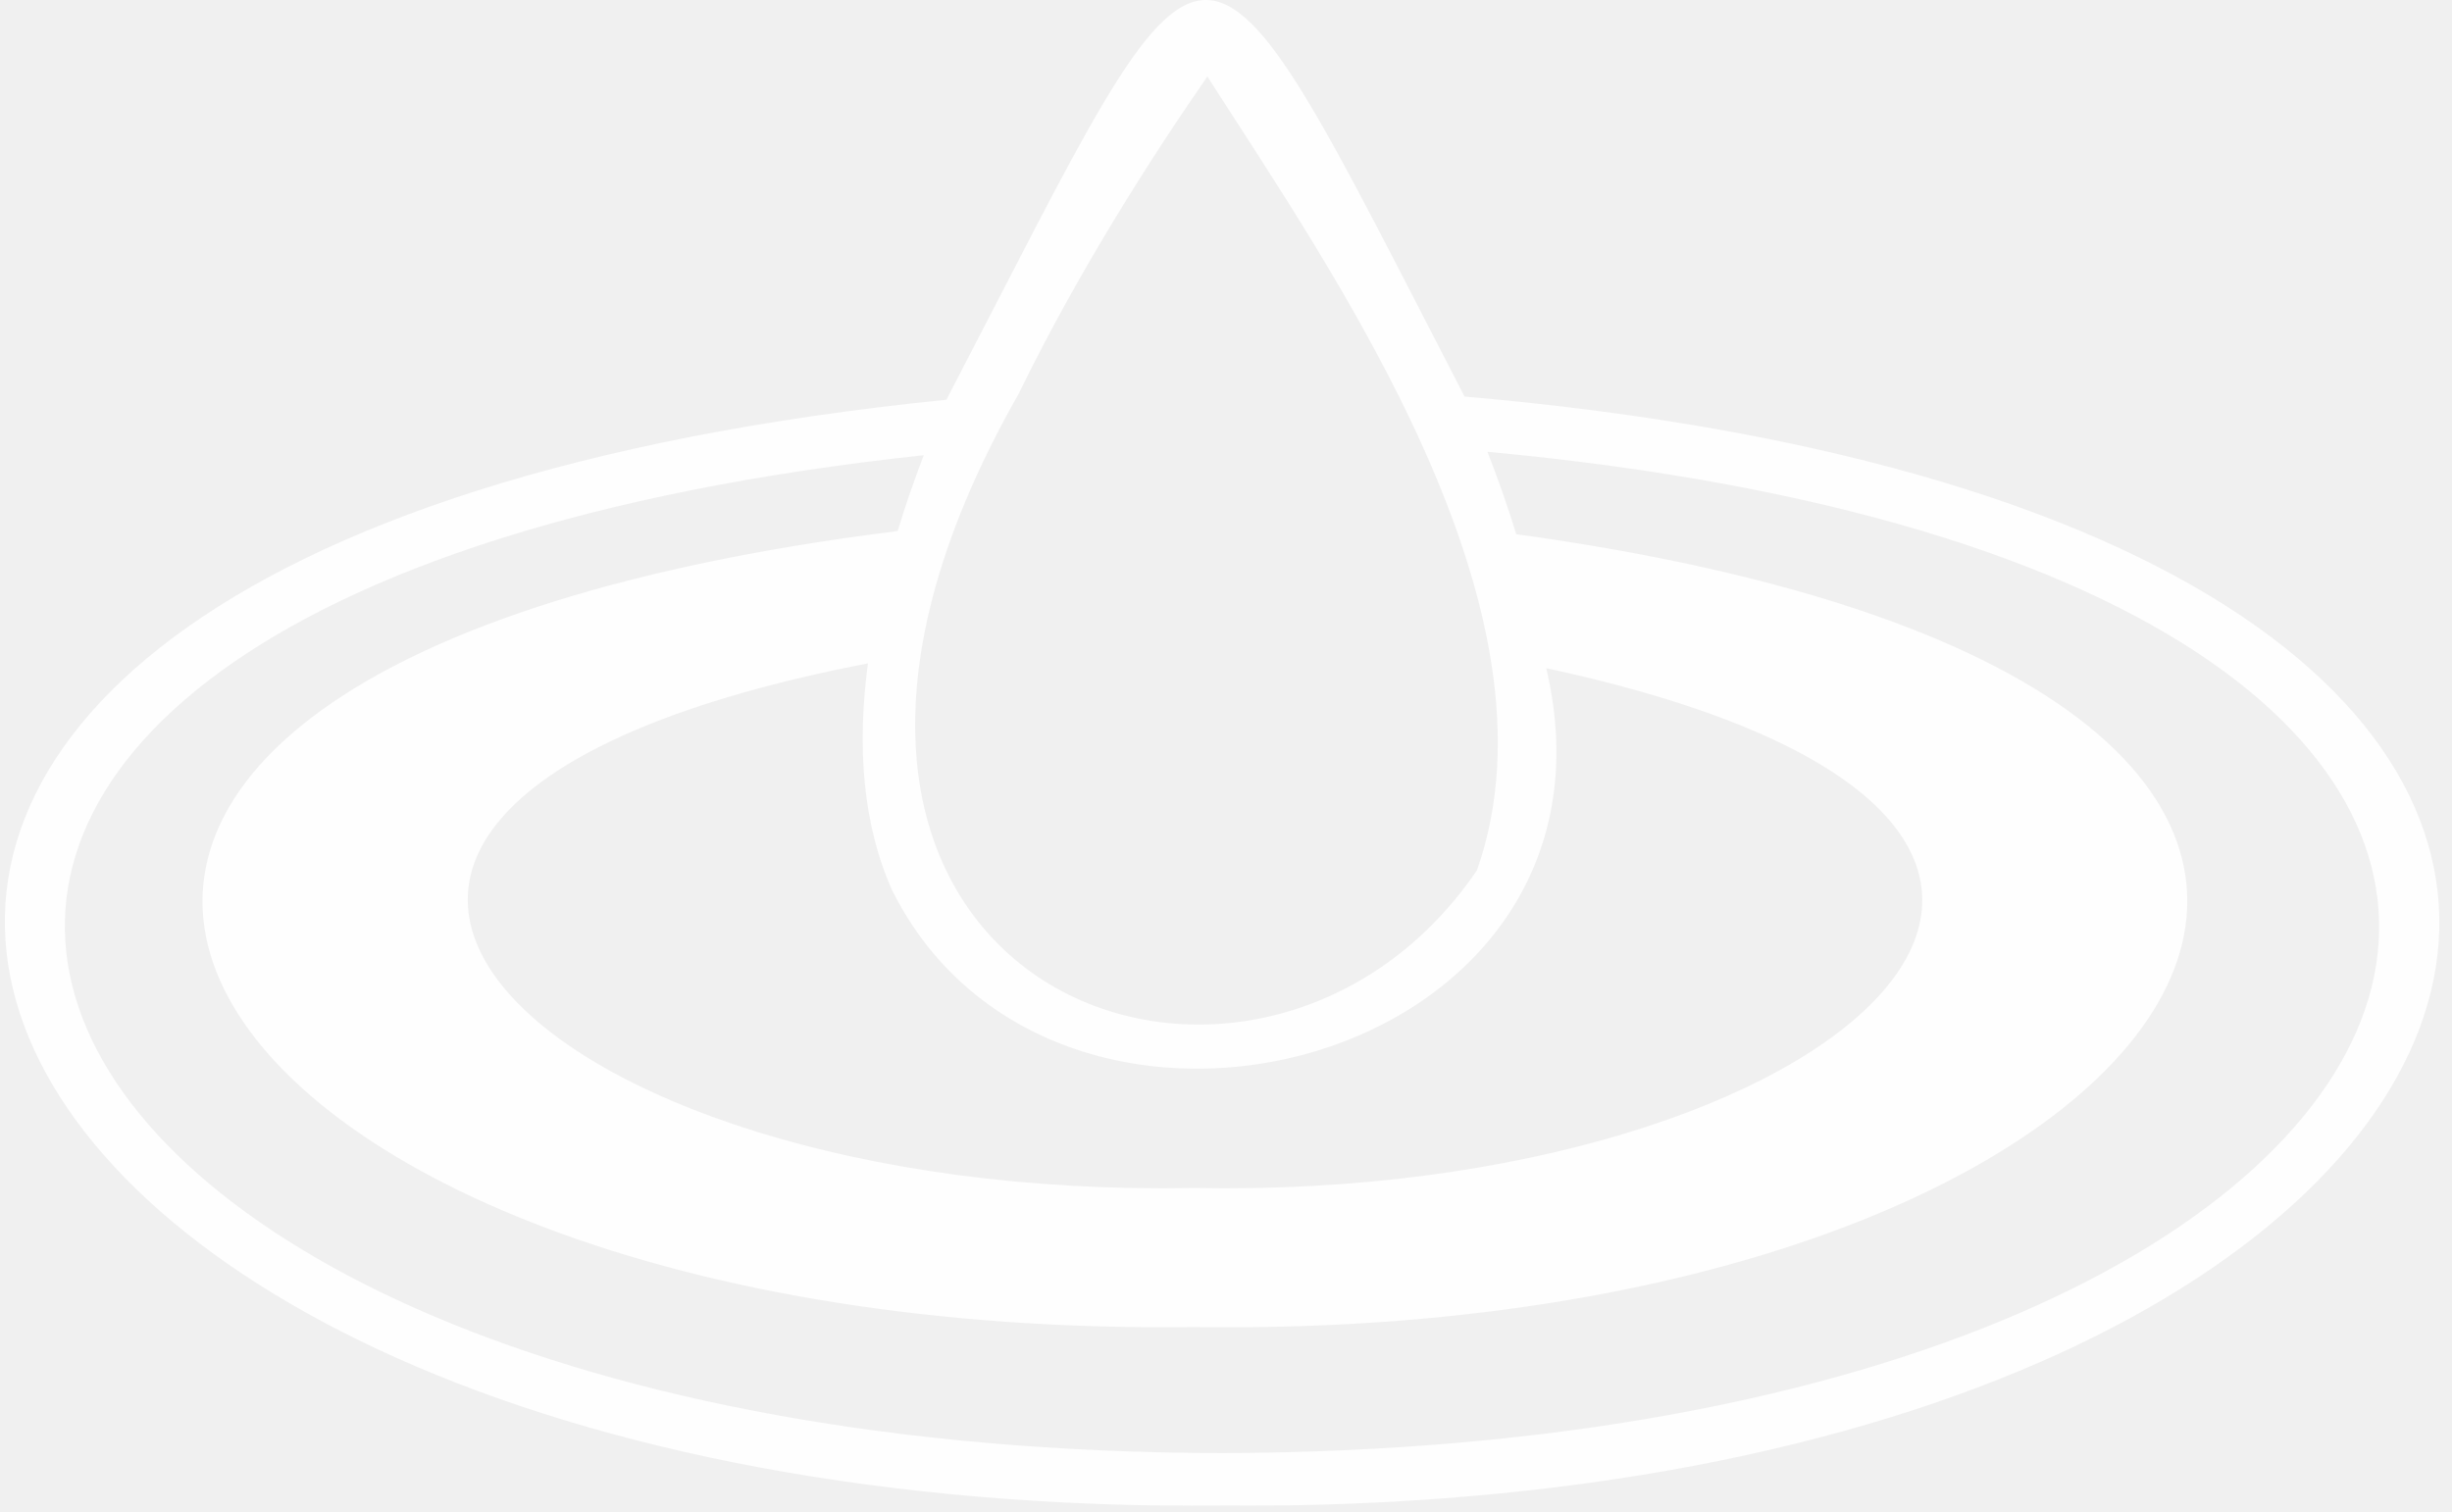
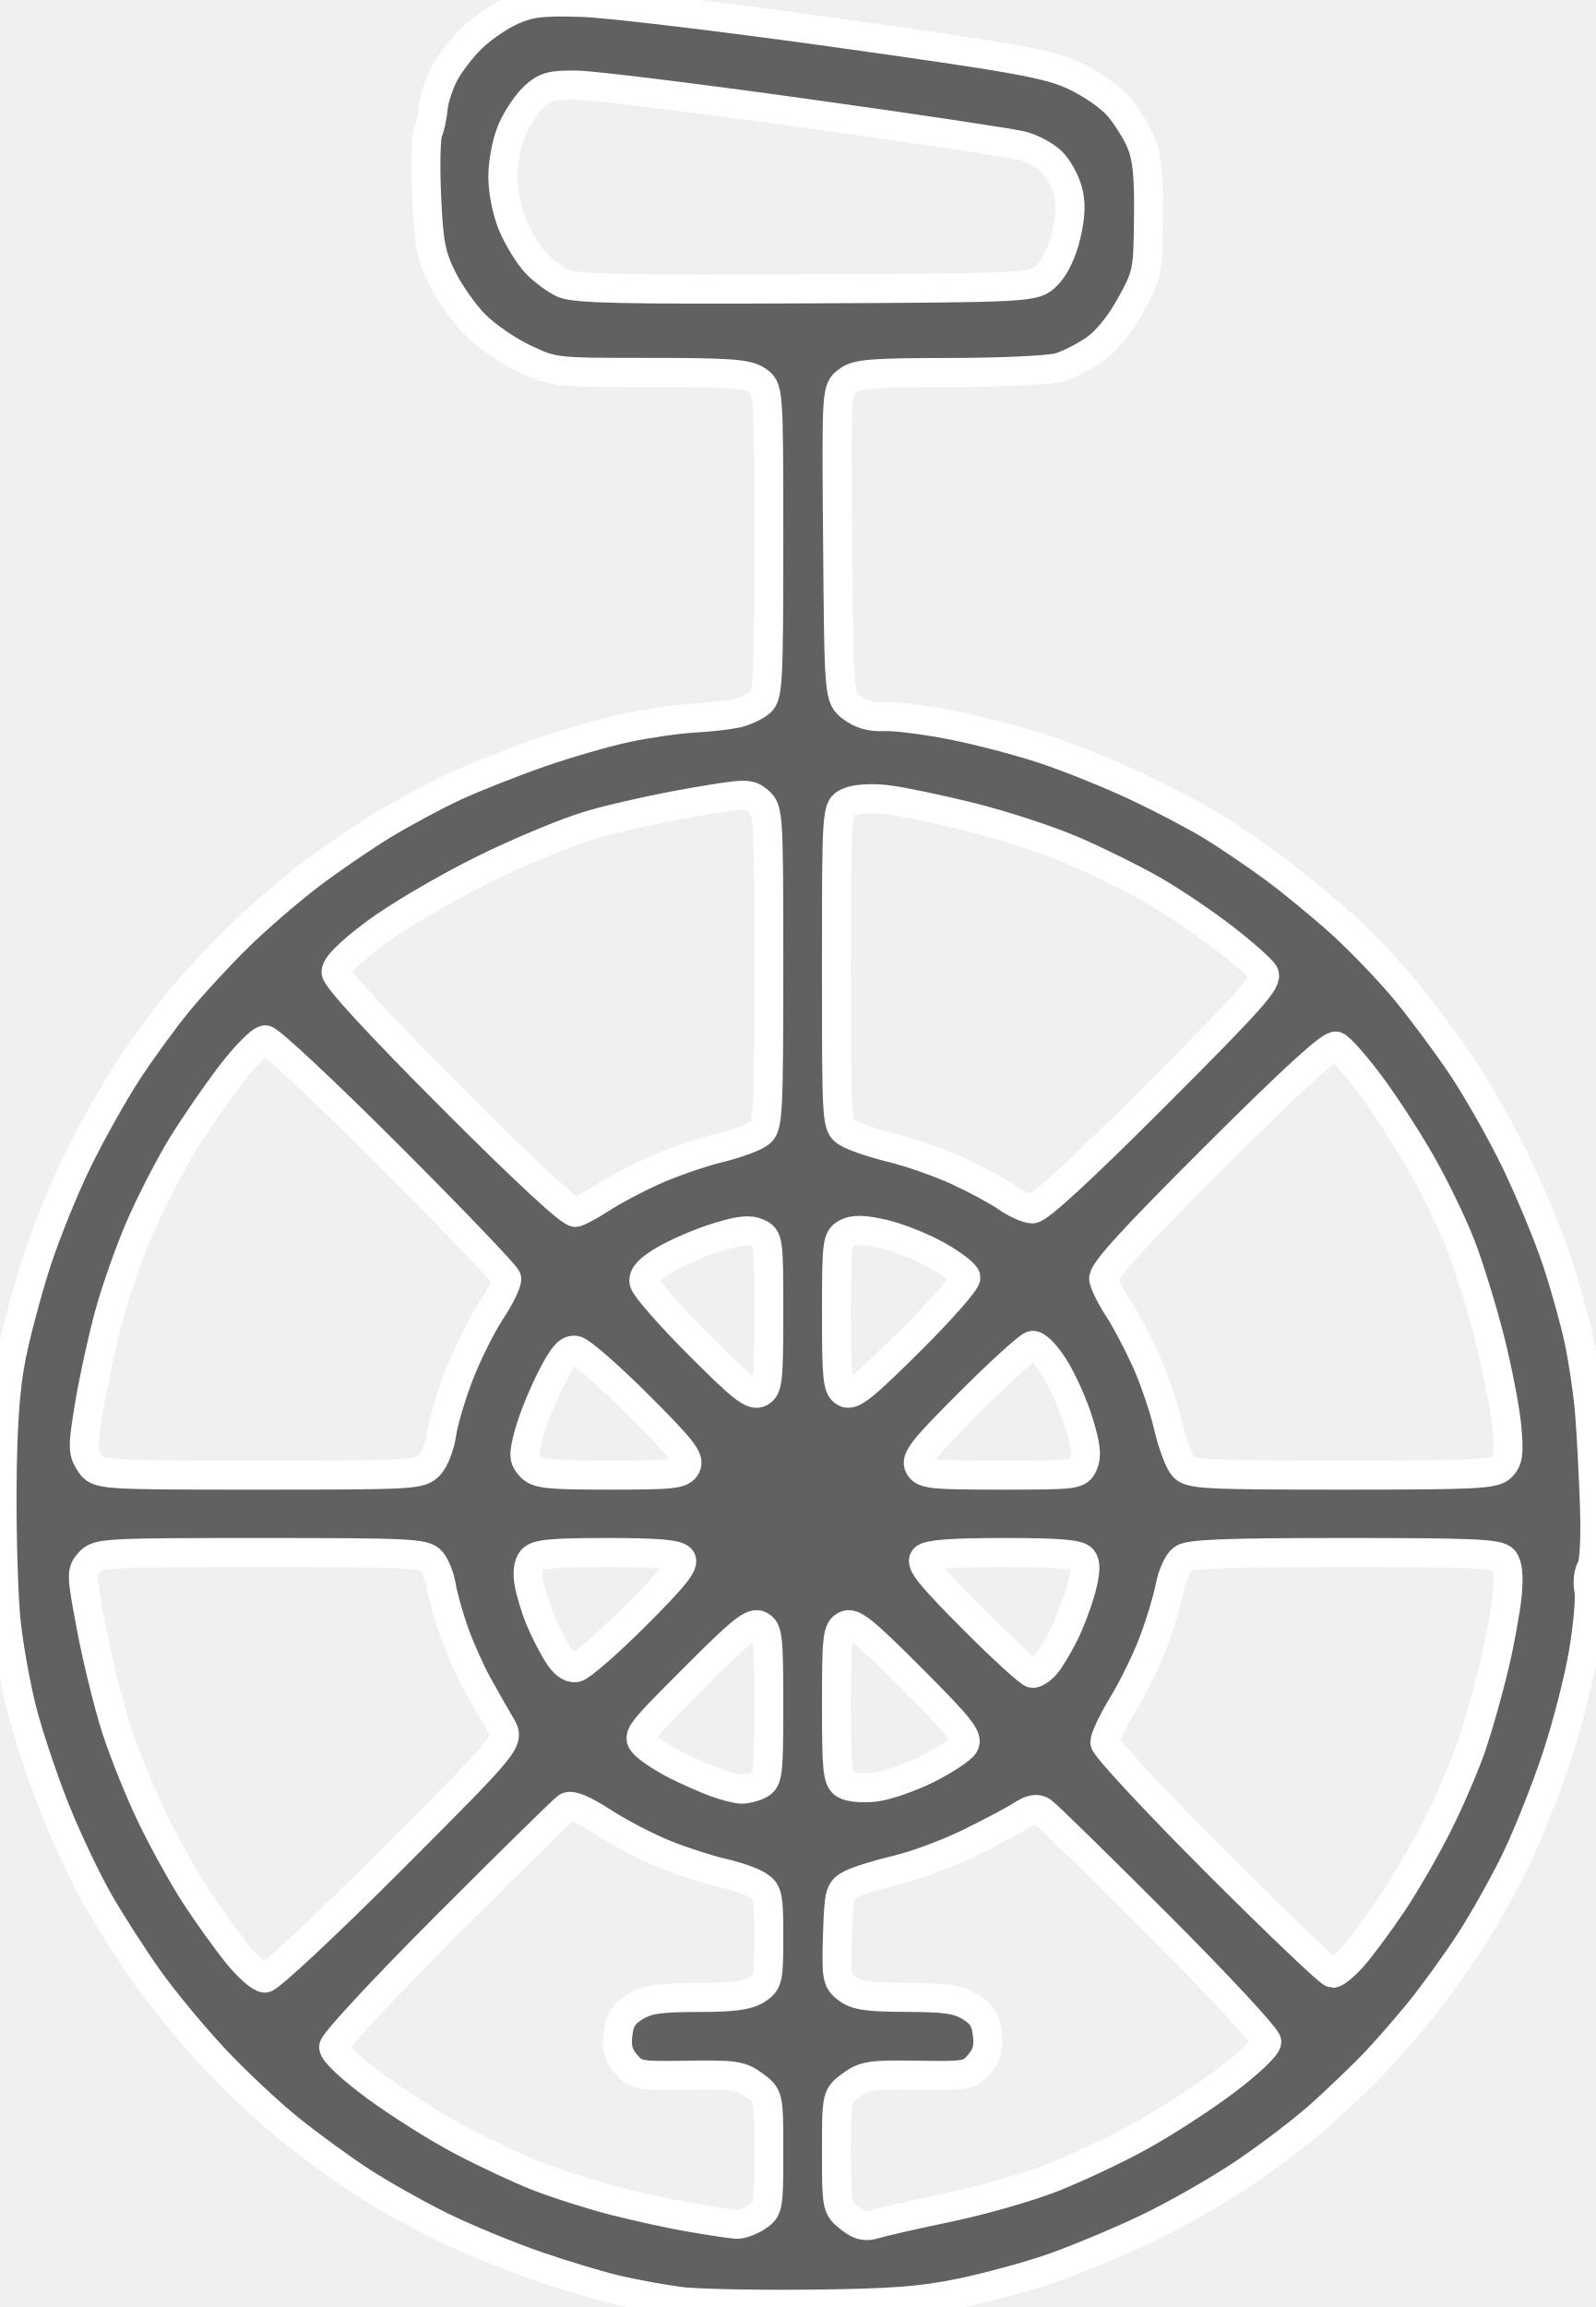
- <svg xmlns="http://www.w3.org/2000/svg" xmlns:xlink="http://www.w3.org/1999/xlink" width="120px" height="74px" viewBox="0 0 120 74" version="1.1">
-   <defs>
-     <polygon id="path-1" points="0.238 0 119.381 0 119.381 73.714 0.238 73.714" />
-   </defs>
-   <g id="Home" stroke="none" stroke-width="1" fill="none" fill-rule="evenodd">
-     <g id="Rain-Generic-Desktop" transform="translate(-28, -27)">
-       <g id="Group" transform="translate(28, 27)">
-         <g id="Group-3" transform="translate(0, -0)">
-           <mask id="mask-2" fill="white">
-             <use xlink:href="#path-1" />
-           </mask>
-           <g id="Clip-2" />
-           <path d="M43.669,43.598 C51.68,59.579 80.27,52.203 75.673,32.709 C110.902,40.288 90.183,58.767 58.436,58.156 C25.662,58.772 6.093,39.511 42.477,32.473 C41.938,36.51 42.203,40.327 43.669,43.598 M49.857,19.269 C52.796,13.233 56.422,7.59 59.087,3.745 C65.261,13.389 76.792,29.818 72.281,42.603 C61.313,58.729 33.406,48.149 49.857,19.269 M59.837,71.133 C-4.384,71.006 -20.38,29.329 45.208,22.283 C44.734,23.52 44.308,24.759 43.93,25.995 C-12.62,33.074 7.683,65.618 58.455,64.962 C108.169,65.672 129.828,33.81 74.205,26.15 C73.792,24.809 73.32,23.46 72.796,22.116 C139.515,28.317 125.391,70.91 59.837,71.133 M71.674,19.412 C58.143,-6.77 59.741,-6.221 46.317,19.568 C-26.17,26.883 -6.64,74.253 59.839,73.71 C127.712,74.135 145.286,25.815 71.674,19.412" id="Fill-1" fill="#FEFEFE" mask="url(#mask-2)" />
-         </g>
-       </g>
-     </g>
-   </g>
+ <svg xmlns="http://www.w3.org/2000/svg" width="330" height="477" viewBox="0 0 330 477">
+   <path id="Tyche" fill="#383736" fill-opacity="0.773" fill-rule="evenodd" stroke-width="6" stroke="white" d="M 167.5 476.409 C 155.95 476.531 143.8 476.27 140.5 475.829 C 137.2 475.388 131.544 474.36 127.93 473.543 C 124.317 472.726 116.667 470.433 110.93 468.448 C 105.194 466.462 96.45 462.857 91.5 460.436 C 86.55 458.016 79.125 453.856 75 451.193 C 70.875 448.53 64.038 443.556 59.808 440.141 C 55.577 436.725 48.597 430.169 44.296 425.573 C 39.995 420.976 33.949 413.679 30.86 409.358 C 27.771 405.036 23.144 397.857 20.577 393.404 C 18.01 388.952 13.92 380.355 11.49 374.301 C 9.059 368.248 5.972 359.066 4.63 353.897 C 3.288 348.729 1.765 340.225 1.245 335 C 0.726 329.775 0.359 317.4 0.431 307.5 C 0.523 294.799 1.081 286.878 2.325 280.594 C 3.295 275.695 5.641 266.886 7.538 261.018 C 9.436 255.149 13.27 245.681 16.06 239.976 C 18.849 234.272 23.498 225.982 26.39 221.553 C 29.282 217.124 34.06 210.575 37.008 207 C 39.956 203.425 45.501 197.432 49.331 193.683 C 53.16 189.934 59.759 184.228 63.995 181.004 C 68.231 177.779 75.109 173.069 79.28 170.537 C 83.452 168.004 90.158 164.415 94.182 162.56 C 98.207 160.705 106.091 157.593 111.702 155.644 C 117.313 153.695 125.413 151.359 129.702 150.452 C 133.991 149.545 140.217 148.655 143.538 148.474 C 146.859 148.293 150.909 147.827 152.538 147.438 C 154.167 147.049 156.288 146.047 157.25 145.211 C 158.848 143.822 159 140.933 159 111.96 C 159 80.23 159 80.23 156.535 78.615 C 154.476 77.266 150.813 77 134.285 76.999 C 114.5 76.998 114.5 76.998 108.324 74.077 C 104.927 72.47 100.328 69.279 98.103 66.987 C 95.879 64.695 92.86 60.37 91.396 57.377 C 89.132 52.75 88.658 50.228 88.23 40.543 C 87.954 34.278 88.084 28.33 88.519 27.326 C 88.955 26.322 89.438 24.074 89.594 22.332 C 89.749 20.589 90.766 17.439 91.853 15.332 C 92.941 13.224 95.556 9.835 97.665 7.799 C 99.774 5.764 103.525 3.216 106 2.137 C 109.707 0.521 112.262 0.234 120.5 0.506 C 126 0.688 149.671 3.518 173.102 6.796 C 209.804 11.93 216.559 13.139 221.879 15.526 C 225.275 17.05 229.457 19.895 231.171 21.848 C 232.886 23.801 235.048 27.221 235.975 29.449 C 237.259 32.532 237.632 36.257 237.535 45.043 C 237.411 56.266 237.31 56.763 233.869 63.043 C 231.662 67.071 228.858 70.526 226.416 72.228 C 224.262 73.728 220.925 75.413 219 75.972 C 217.075 76.531 206.95 77.001 196.5 77.017 C 179.994 77.041 177.203 77.273 175.236 78.787 C 172.971 80.53 172.971 80.53 173.236 112.408 C 173.5 144.285 173.5 144.285 176.25 146.338 C 178.096 147.715 180.255 148.317 182.813 148.166 C 184.91 148.042 191.145 148.817 196.669 149.888 C 202.193 150.959 210.94 153.249 216.106 154.978 C 221.273 156.706 229.775 160.134 235 162.595 C 240.225 165.056 247.2 168.711 250.5 170.717 C 253.8 172.724 259.65 176.687 263.5 179.524 C 267.35 182.362 273.65 187.549 277.5 191.05 C 281.35 194.552 287.149 200.585 290.388 204.458 C 293.626 208.331 298.978 215.516 302.281 220.424 C 305.583 225.332 310.674 234.332 313.594 240.424 C 316.514 246.516 320.265 255.588 321.93 260.585 C 323.596 265.582 325.671 273.007 326.543 277.085 C 327.415 281.163 328.406 287.875 328.745 292 C 329.084 296.125 329.538 304.675 329.754 311 C 329.994 318.034 329.736 323.164 329.09 324.209 C 328.509 325.15 328.288 327.192 328.599 328.747 C 328.911 330.303 328.418 336.059 327.505 341.538 C 326.592 347.017 324.087 356.813 321.938 363.306 C 319.789 369.8 316.041 379.25 313.608 384.306 C 311.175 389.363 306.84 397.1 303.974 401.5 C 301.108 405.9 296.384 412.425 293.475 416 C 290.566 419.575 286.226 424.525 283.829 427 C 281.432 429.475 276.642 434.053 273.184 437.174 C 269.726 440.295 262.532 445.781 257.198 449.366 C 251.864 452.951 242.775 458.124 237 460.861 C 231.225 463.598 222.535 467.222 217.688 468.913 C 212.842 470.604 204.292 472.932 198.688 474.087 C 190.544 475.766 184.287 476.231 167.5 476.409 Z M 180.926 459.88 C 182.342 459.432 189.125 457.893 196 456.459 C 202.875 455.025 212.55 452.267 217.5 450.33 C 222.45 448.394 230.594 444.57 235.597 441.832 C 240.6 439.095 248.588 433.933 253.347 430.361 C 258.248 426.682 262 423.133 262 422.175 C 262 421.245 251.885 410.362 239.523 397.992 C 227.16 385.621 216.365 375.055 215.533 374.512 C 214.458 373.809 213.224 374.043 211.261 375.319 C 209.742 376.307 204.9 378.881 200.5 381.039 C 196.1 383.198 189.35 385.706 185.5 386.614 C 181.65 387.522 177.375 388.85 176 389.566 C 173.643 390.793 173.483 391.399 173.21 400.149 C 172.938 408.817 173.071 409.547 175.21 411.193 C 177.04 412.601 179.51 412.961 187.5 412.982 C 195.549 413.002 198.111 413.38 200.63 414.916 C 203.037 416.384 203.862 417.691 204.198 420.569 C 204.526 423.376 204.104 424.93 202.514 426.779 C 200.485 429.138 199.926 429.238 189.72 429.075 C 180.091 428.921 178.753 429.123 176.024 431.14 C 173 433.376 173 433.376 173 444.9 C 173 456.198 173.053 456.467 175.676 458.559 C 177.716 460.185 178.965 460.5 180.926 459.88 Z M 152.285 459.897 C 153.267 459.954 155.18 459.273 156.535 458.385 C 158.922 456.821 159 456.402 159 445.073 C 159 433.376 159 433.376 155.976 431.14 C 153.247 429.123 151.909 428.921 142.28 429.075 C 132.074 429.238 131.515 429.138 129.486 426.779 C 127.896 424.93 127.474 423.376 127.802 420.569 C 128.138 417.691 128.963 416.384 131.37 414.916 C 133.886 413.382 136.42 413.007 144.285 413.004 C 151.604 413.001 154.692 412.593 156.535 411.385 C 158.862 409.861 159 409.249 159 400.5 C 159 391.975 158.819 391.116 156.75 389.807 C 155.512 389.024 152.195 387.869 149.379 387.239 C 146.562 386.61 141.263 384.896 137.604 383.431 C 133.944 381.966 128.167 378.969 124.766 376.771 C 120.66 374.116 118.141 373.064 117.268 373.637 C 116.545 374.112 105.389 385.071 92.477 397.992 C 79.56 410.917 69 422.279 69 423.251 C 69 424.311 72.454 427.573 77.634 431.403 C 82.382 434.914 90.37 439.951 95.384 442.595 C 100.398 445.24 107.65 448.627 111.5 450.12 C 115.35 451.614 122.325 453.823 127 455.028 C 131.675 456.233 138.875 457.799 143 458.507 C 147.125 459.215 151.303 459.841 152.285 459.897 Z M 54.781 409 C 55.735 409 67.537 397.968 81.008 384.484 C 105.5 359.969 105.5 359.969 103.585 356.734 C 102.531 354.955 100.386 351.186 98.818 348.358 C 97.25 345.529 95.043 340.579 93.914 337.358 C 92.785 334.136 91.607 329.925 91.295 328 C 90.984 326.075 90.046 323.712 89.21 322.75 C 87.819 321.148 84.84 321 54 321 C 21.625 321 20.24 321.078 18.507 322.992 C 16.768 324.913 16.782 325.396 18.893 336.606 C 20.096 342.999 22.4 352.346 24.012 357.378 C 25.623 362.409 28.986 370.726 31.484 375.858 C 33.982 380.99 37.975 388.185 40.357 391.845 C 42.739 395.505 46.568 400.862 48.867 403.75 C 51.166 406.638 53.827 409 54.781 409 Z M 275.638 408 C 276.273 408 278.176 406.425 279.866 404.5 C 281.557 402.574 285.146 397.73 287.842 393.734 C 290.538 389.739 294.827 382.322 297.373 377.253 C 299.919 372.183 303.115 364.722 304.474 360.671 C 305.834 356.62 307.896 349.3 309.057 344.403 C 310.218 339.506 311.417 332.921 311.721 329.768 C 312.095 325.897 311.865 323.543 311.015 322.518 C 309.937 321.219 305.18 321 278.069 321 C 253.595 321 245.976 321.297 244.599 322.304 C 243.618 323.022 242.437 325.629 241.976 328.1 C 241.514 330.57 239.981 335.662 238.568 339.415 C 237.156 343.168 234.312 348.998 232.25 352.369 C 230.187 355.741 228.5 359.284 228.5 360.242 C 228.5 361.2 238.846 372.337 251.492 384.992 C 264.137 397.646 275.003 408 275.638 408 Z M 153.316 369.93 C 154.314 369.968 156.002 369.534 157.066 368.965 C 158.85 368.01 159 366.731 159 352.5 C 159 338.589 158.82 336.974 157.176 336.094 C 155.642 335.273 153.453 337.021 143.447 347.053 C 131.65 358.881 131.561 359.005 133.522 360.892 C 134.61 361.94 137.5 363.797 139.945 365.019 C 142.39 366.24 145.99 367.829 147.945 368.55 C 149.9 369.27 152.317 369.891 153.316 369.93 Z M 180.942 369.519 C 183.385 369.226 188.297 367.526 191.857 365.743 C 195.417 363.959 198.814 361.715 199.406 360.756 C 200.317 359.28 198.659 357.185 188.565 347.065 C 178.549 337.023 176.358 335.273 174.824 336.094 C 173.18 336.974 173 338.589 173 352.485 C 173 366.09 173.206 368.027 174.75 368.977 C 175.712 369.569 178.499 369.813 180.942 369.519 Z M 213.579 346 C 214.19 346 215.382 345.212 216.229 344.25 C 217.075 343.288 218.788 340.475 220.036 338 C 221.284 335.525 222.894 331.275 223.613 328.555 C 224.558 324.984 224.621 323.248 223.838 322.305 C 223.034 321.336 218.843 321 207.578 321 C 196.987 321 192.032 321.368 191.183 322.217 C 190.227 323.173 192.378 325.853 201.217 334.717 C 207.405 340.923 212.967 346 213.579 346 Z M 119.112 344.804 C 120.147 344.637 125.703 339.8 131.459 334.056 C 139.512 326.018 141.673 323.311 140.839 322.306 C 140.04 321.343 136.011 321 125.5 321 C 114.095 321 110.998 321.298 110.009 322.489 C 109.228 323.43 109.014 325.261 109.427 327.464 C 109.787 329.382 110.782 332.649 111.638 334.725 C 112.494 336.801 114.103 339.987 115.212 341.804 C 116.545 343.986 117.87 345.005 119.112 344.804 Z M 53.576 305 C 85.906 305 86.98 304.938 88.832 302.95 C 89.882 301.822 91.015 298.91 91.348 296.477 C 91.682 294.044 93.306 288.554 94.957 284.277 C 96.609 280 99.564 274.068 101.524 271.096 C 103.484 268.124 104.955 265.085 104.794 264.342 C 104.632 263.599 93.704 252.193 80.508 238.995 C 67.312 225.798 55.772 215 54.864 215 C 53.955 215 50.723 218.263 47.682 222.25 C 44.64 226.237 40.123 232.805 37.643 236.845 C 35.163 240.885 31.322 248.322 29.108 253.372 C 26.893 258.422 23.93 266.816 22.523 272.027 C 21.117 277.237 19.287 285.66 18.457 290.745 C 17.075 299.208 17.086 300.202 18.589 302.495 C 20.23 305 20.23 305 53.576 305 Z M 126.12 305 C 139.433 305 141.028 304.816 141.906 303.175 C 142.726 301.643 141.123 299.592 131.939 290.425 C 125.92 284.416 120.118 279.359 119.044 279.187 C 117.531 278.943 116.375 280.29 113.897 285.187 C 112.14 288.659 110.11 293.732 109.386 296.46 C 108.227 300.828 108.263 301.634 109.69 303.21 C 111.108 304.776 113.159 305 126.12 305 Z M 207.057 305 C 222.665 305 223.067 304.947 224.067 302.75 C 224.838 301.056 224.594 298.893 223.081 294 C 221.976 290.425 219.696 285.331 218.014 282.681 C 216.215 279.845 214.349 277.993 213.481 278.181 C 212.67 278.356 206.856 283.641 200.562 289.925 C 190.95 299.521 189.274 301.643 190.094 303.175 C 190.977 304.825 192.606 305 207.057 305 Z M 277.584 305 C 305.661 305 309.031 304.827 310.554 303.303 C 311.953 301.904 312.142 300.435 311.63 294.928 C 311.289 291.255 309.712 283.131 308.125 276.875 C 306.539 270.619 303.848 261.899 302.144 257.498 C 300.44 253.097 296.739 245.447 293.918 240.498 C 291.098 235.549 286.333 228.212 283.329 224.193 C 280.325 220.174 277.178 216.622 276.336 216.299 C 275.278 215.893 267.557 222.942 251.354 239.106 C 233.761 256.656 227.995 263 228.268 264.5 C 228.469 265.6 229.821 268.3 231.274 270.5 C 232.727 272.7 235.293 277.547 236.977 281.27 C 238.66 284.994 240.739 291.069 241.596 294.77 C 242.452 298.471 243.864 302.288 244.732 303.25 C 246.171 304.846 249.067 305 277.584 305 Z M 157.175 287.906 C 158.821 287.025 159 285.412 159 271.443 C 159 256.345 158.944 255.931 156.745 254.93 C 155.051 254.158 152.948 254.383 148.281 255.835 C 144.866 256.898 140.004 258.98 137.476 260.461 C 134.172 262.398 132.968 263.693 133.191 265.075 C 133.361 266.131 138.416 271.92 144.425 277.939 C 153.592 287.123 155.643 288.726 157.175 287.906 Z M 188.272 277.202 C 194.746 270.766 199.922 264.869 199.772 264.099 C 199.622 263.328 196.903 261.26 193.729 259.503 C 190.556 257.746 185.515 255.762 182.528 255.094 C 178.545 254.202 176.55 254.17 175.048 254.974 C 173.12 256.006 173 256.973 173 271.485 C 173 285.118 173.202 287.016 174.75 287.902 C 176.207 288.736 178.468 286.947 188.272 277.202 Z M 119.052 250.682 C 119.905 250.467 122.38 249.12 124.552 247.688 C 126.723 246.256 131.49 243.733 135.146 242.08 C 138.801 240.427 144.876 238.319 148.646 237.395 C 152.415 236.471 156.288 235.034 157.25 234.202 C 158.85 232.82 159 229.894 159 200.067 C 159 168.327 158.944 167.397 156.933 165.674 C 154.953 163.979 154.371 163.988 143.183 165.9 C 136.757 166.998 127.45 169.052 122.5 170.466 C 117.55 171.879 107.2 176.174 99.5 180.01 C 91.8 183.845 81.9 189.689 77.5 192.995 C 72.196 196.98 69.5 199.677 69.5 200.995 C 69.5 202.258 78.27 211.77 93.5 227.028 C 108.635 242.191 118.073 250.928 119.052 250.682 Z M 213.508 249.951 C 214.83 249.983 223.54 241.97 239.002 226.498 C 259.096 206.391 262.331 202.744 261.405 201.248 C 260.81 200.287 257.033 196.954 253.012 193.843 C 248.991 190.732 242.393 186.293 238.35 183.98 C 234.307 181.666 226.896 178.005 221.883 175.844 C 216.869 173.682 207.307 170.559 200.634 168.904 C 193.96 167.248 186.121 165.628 183.213 165.303 C 180.115 164.957 176.907 165.177 175.463 165.835 C 173 166.957 173 166.957 173 199.864 C 173 232.77 173 232.77 175.25 234.207 C 176.488 234.998 180.619 236.402 184.431 237.327 C 188.243 238.253 194.423 240.421 198.164 242.145 C 201.904 243.869 206.435 246.32 208.232 247.591 C 210.03 248.862 212.404 249.924 213.508 249.951 Z M 166.728 59.726 C 213.956 59.5 213.956 59.5 216.58 56.875 C 218.201 55.254 219.706 52.091 220.516 48.606 C 221.458 44.556 221.547 41.943 220.832 39.353 C 220.284 37.369 218.799 34.708 217.533 33.442 C 216.266 32.175 213.491 30.684 211.365 30.129 C 209.239 29.573 189.05 26.548 166.5 23.406 C 143.95 20.264 122.725 17.65 119.333 17.597 C 114.067 17.514 112.772 17.865 110.463 20 C 108.976 21.375 106.913 24.45 105.879 26.833 C 104.817 29.283 104 33.483 104 36.5 C 104 39.662 104.841 43.802 106.064 46.667 C 107.2 49.325 109.337 52.792 110.814 54.372 C 112.291 55.951 114.85 57.853 116.5 58.598 C 118.911 59.686 128.777 59.907 166.728 59.726 Z" />
</svg>
